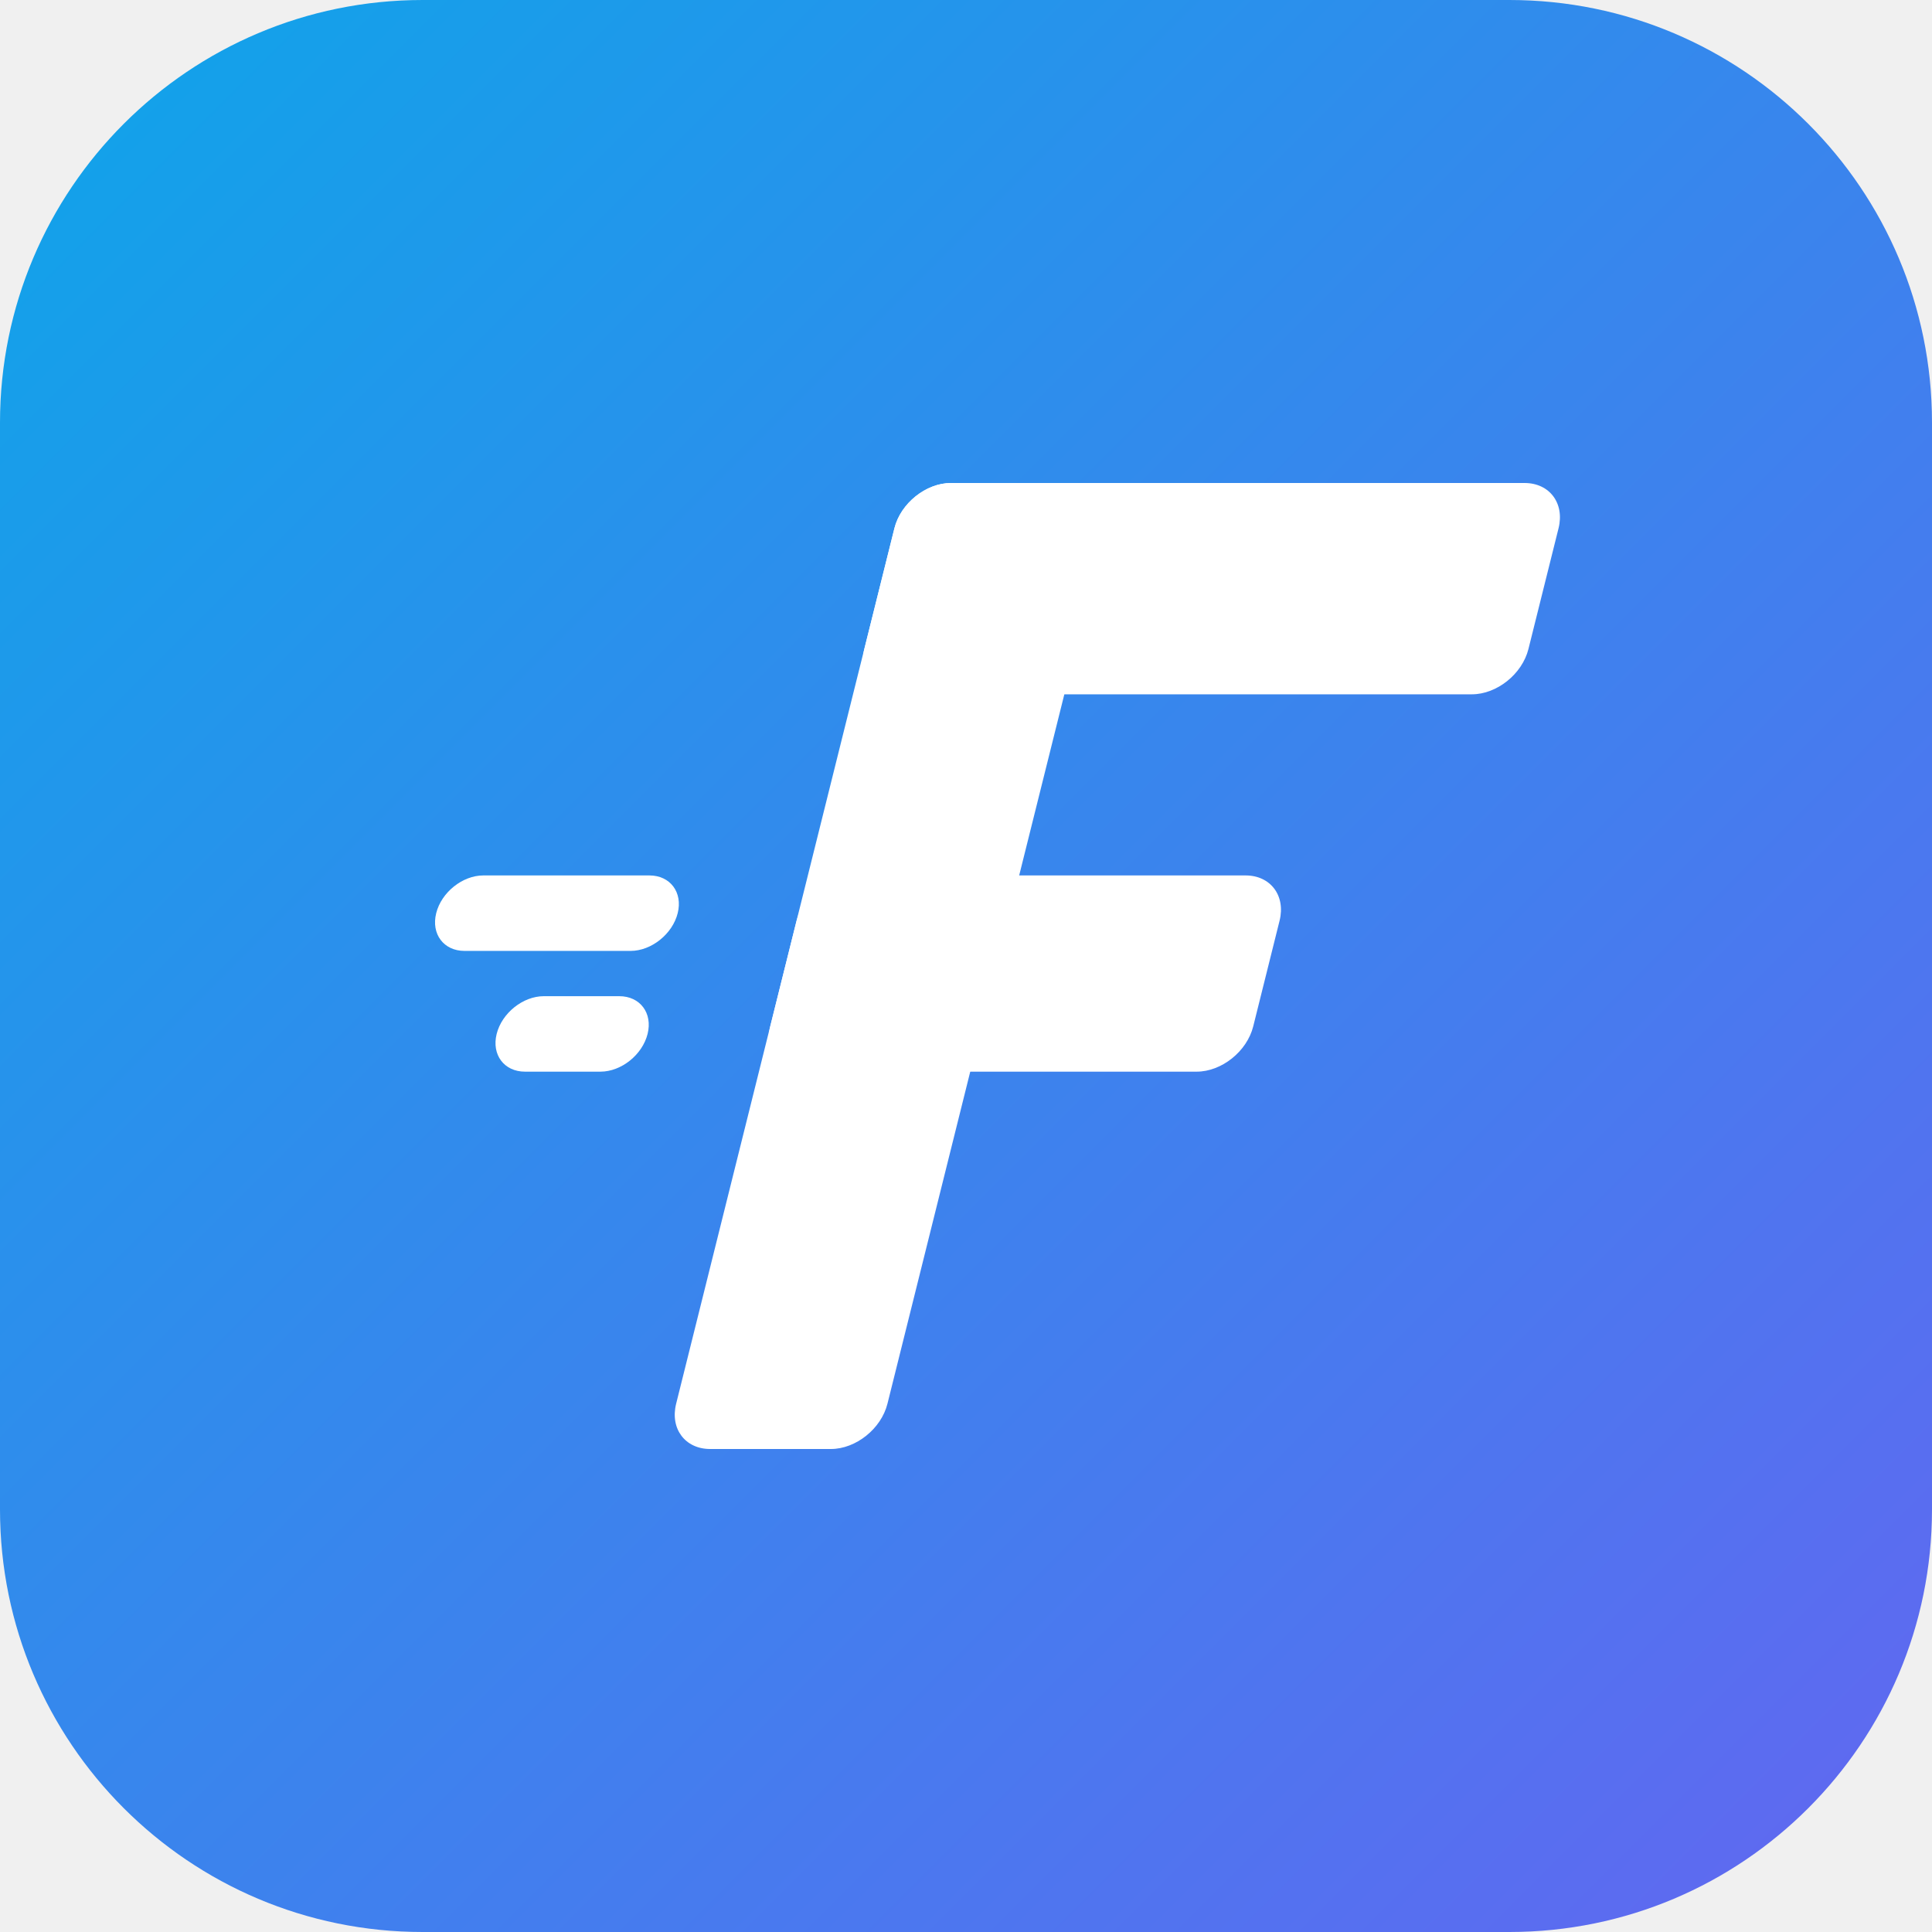
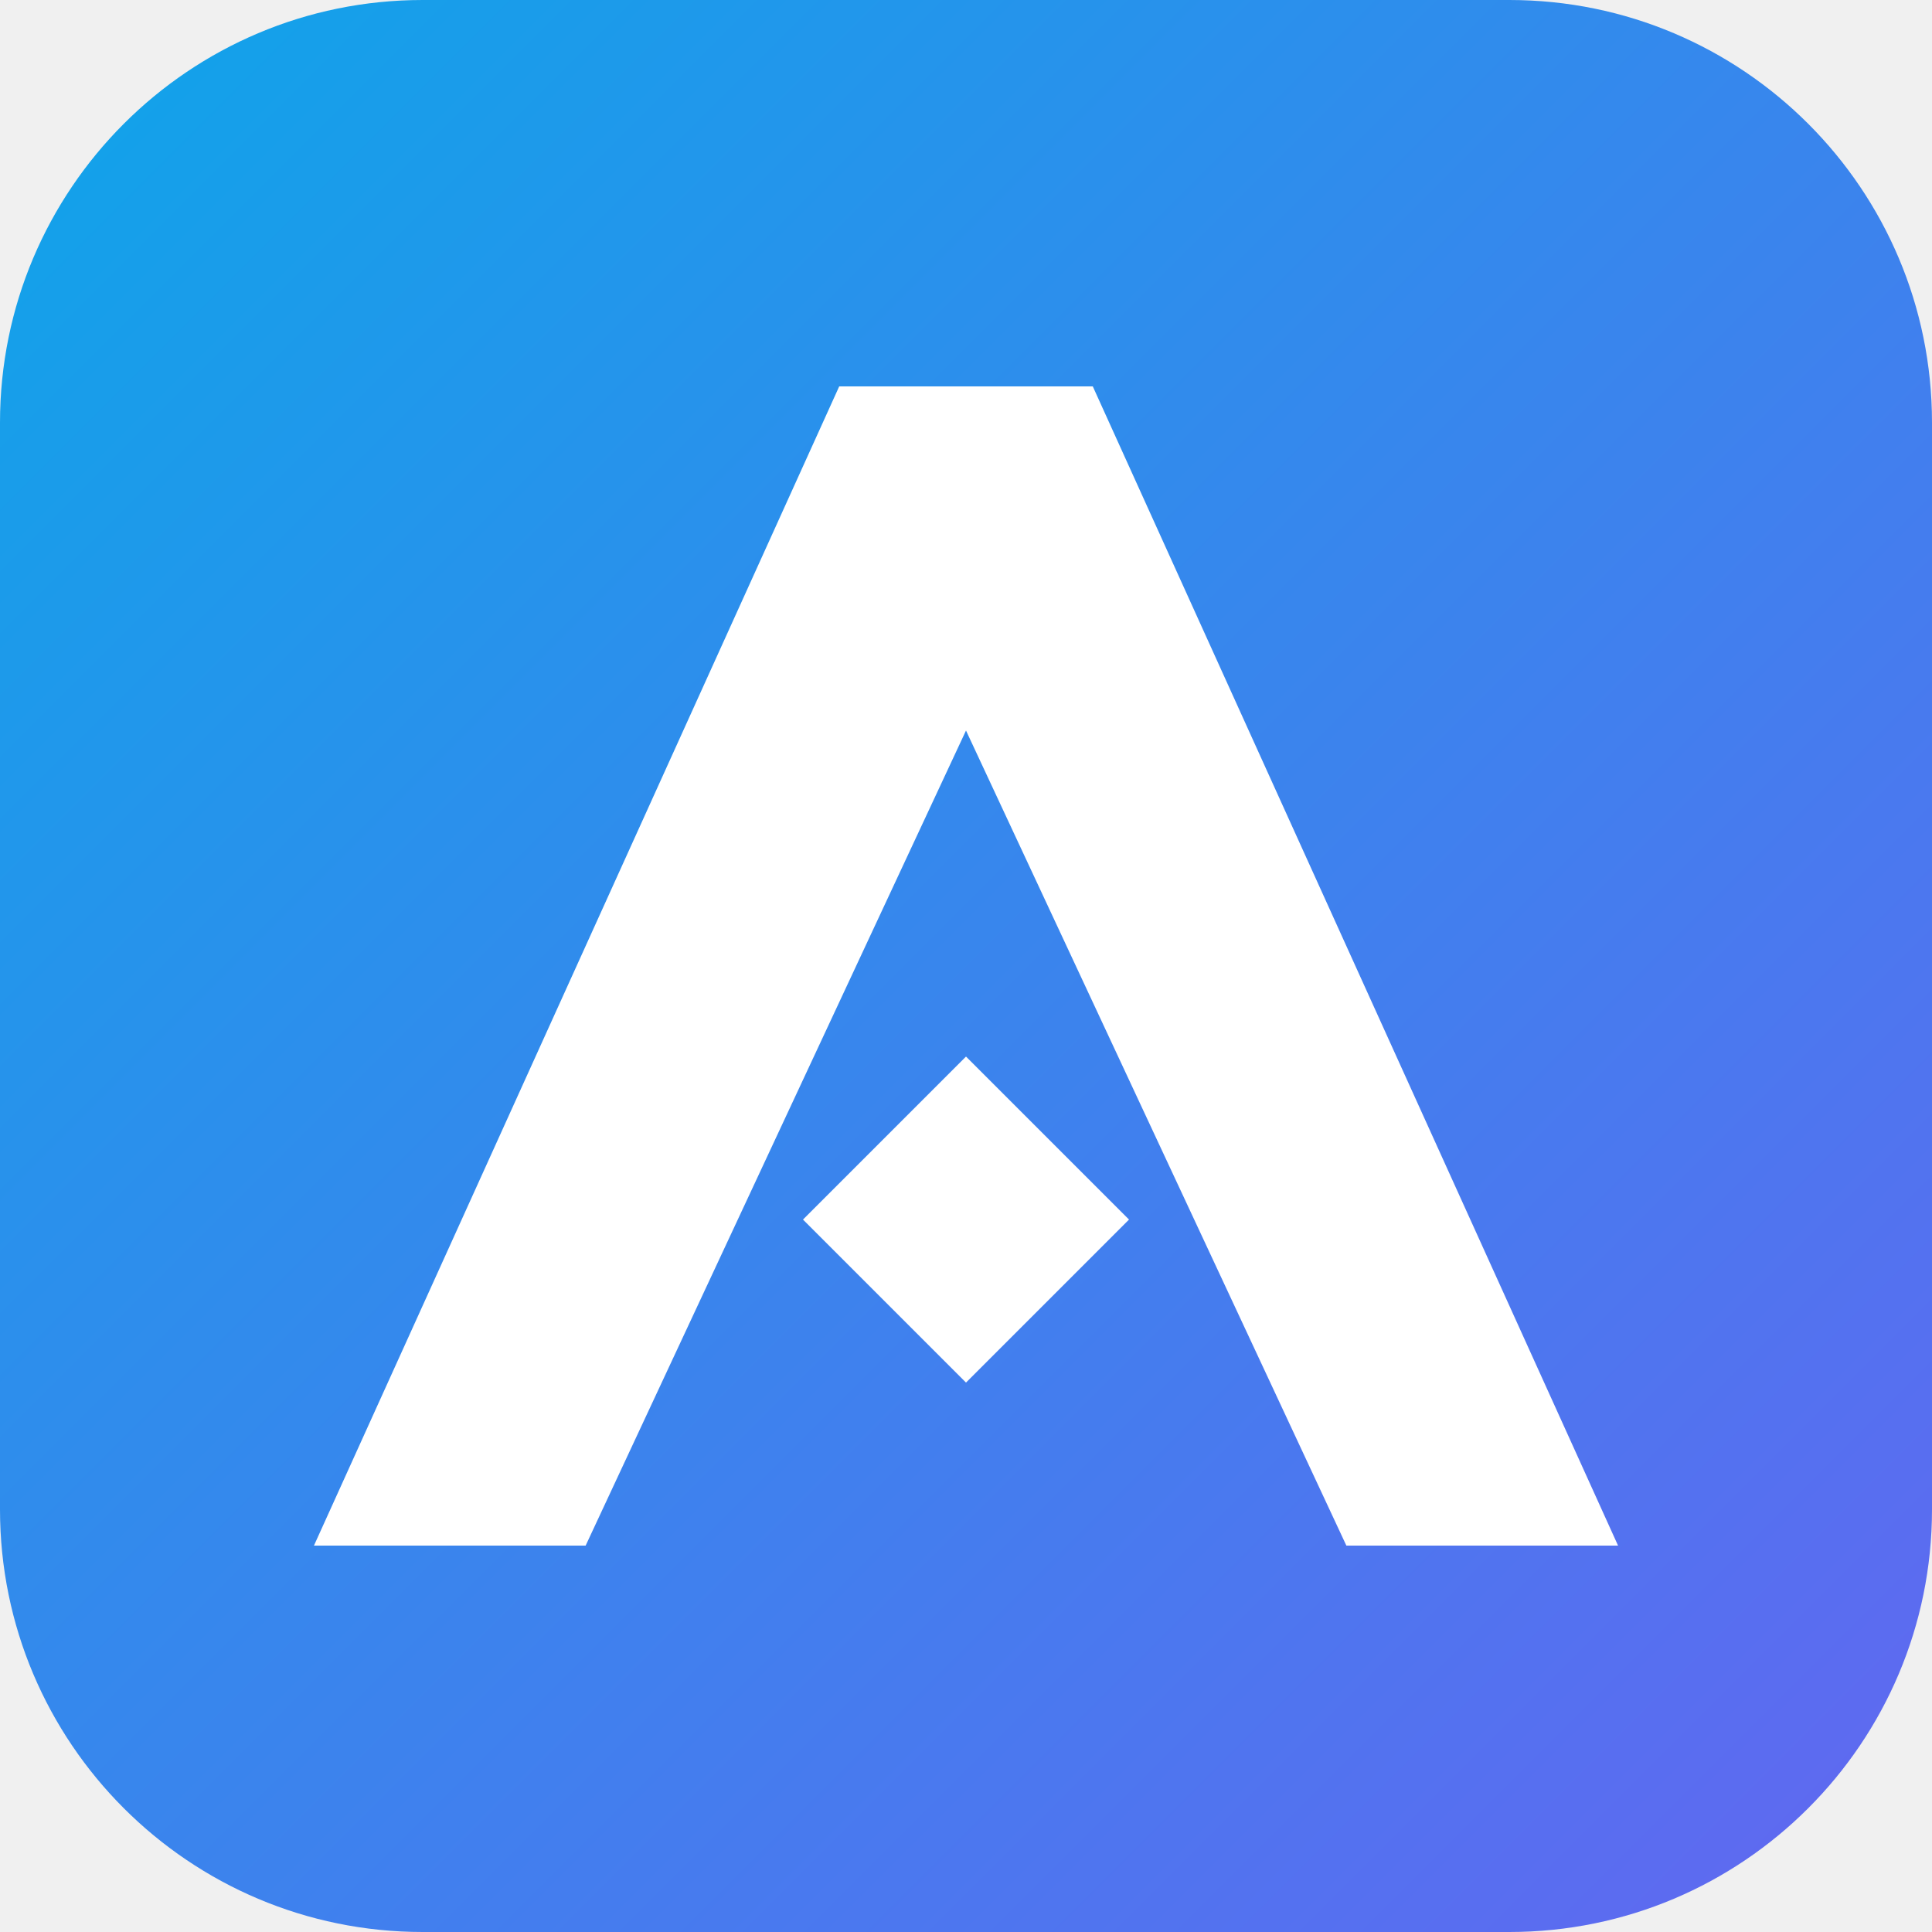
<svg xmlns="http://www.w3.org/2000/svg" viewBox="0 0 64 64">
  <defs>
    <linearGradient id="g" x1="0" y1="0" x2="1" y2="1">
      <stop offset="0" stop-color="#0ea5e9" />
      <stop offset="1" stop-color="#6366f1" />
    </linearGradient>
  </defs>
  <rect width="64" height="64" rx="14" fill="url(#g)" />
-   <g fill="#fff" transform="translate(11 12) scale(1) translate(7 0) skewX(-14)">
-     <rect x="13" y="4" width="7" height="32" rx="1.5" />
-     <rect x="13" y="4" width="22" height="7" rx="1.5" />
-     <rect x="13" y="17" width="16" height="6.5" rx="1.5" />
-     <rect x="1" y="17" width="8" height="2.5" rx="1.25" />
-     <rect x="4" y="21" width="5" height="2.5" rx="1.25" />
+   <g fill="#fff" transform="translate(8 8) scale(1.2)">
+     <path d="M16.5 4h7L38 36h-7.5L20 13.5 9.5 36H2L16.5 4Z" />
+     <path d="M20 22.5l4.5 4.5-4.5 4.5-4.5-4.5Z" />
  </g>
</svg>
